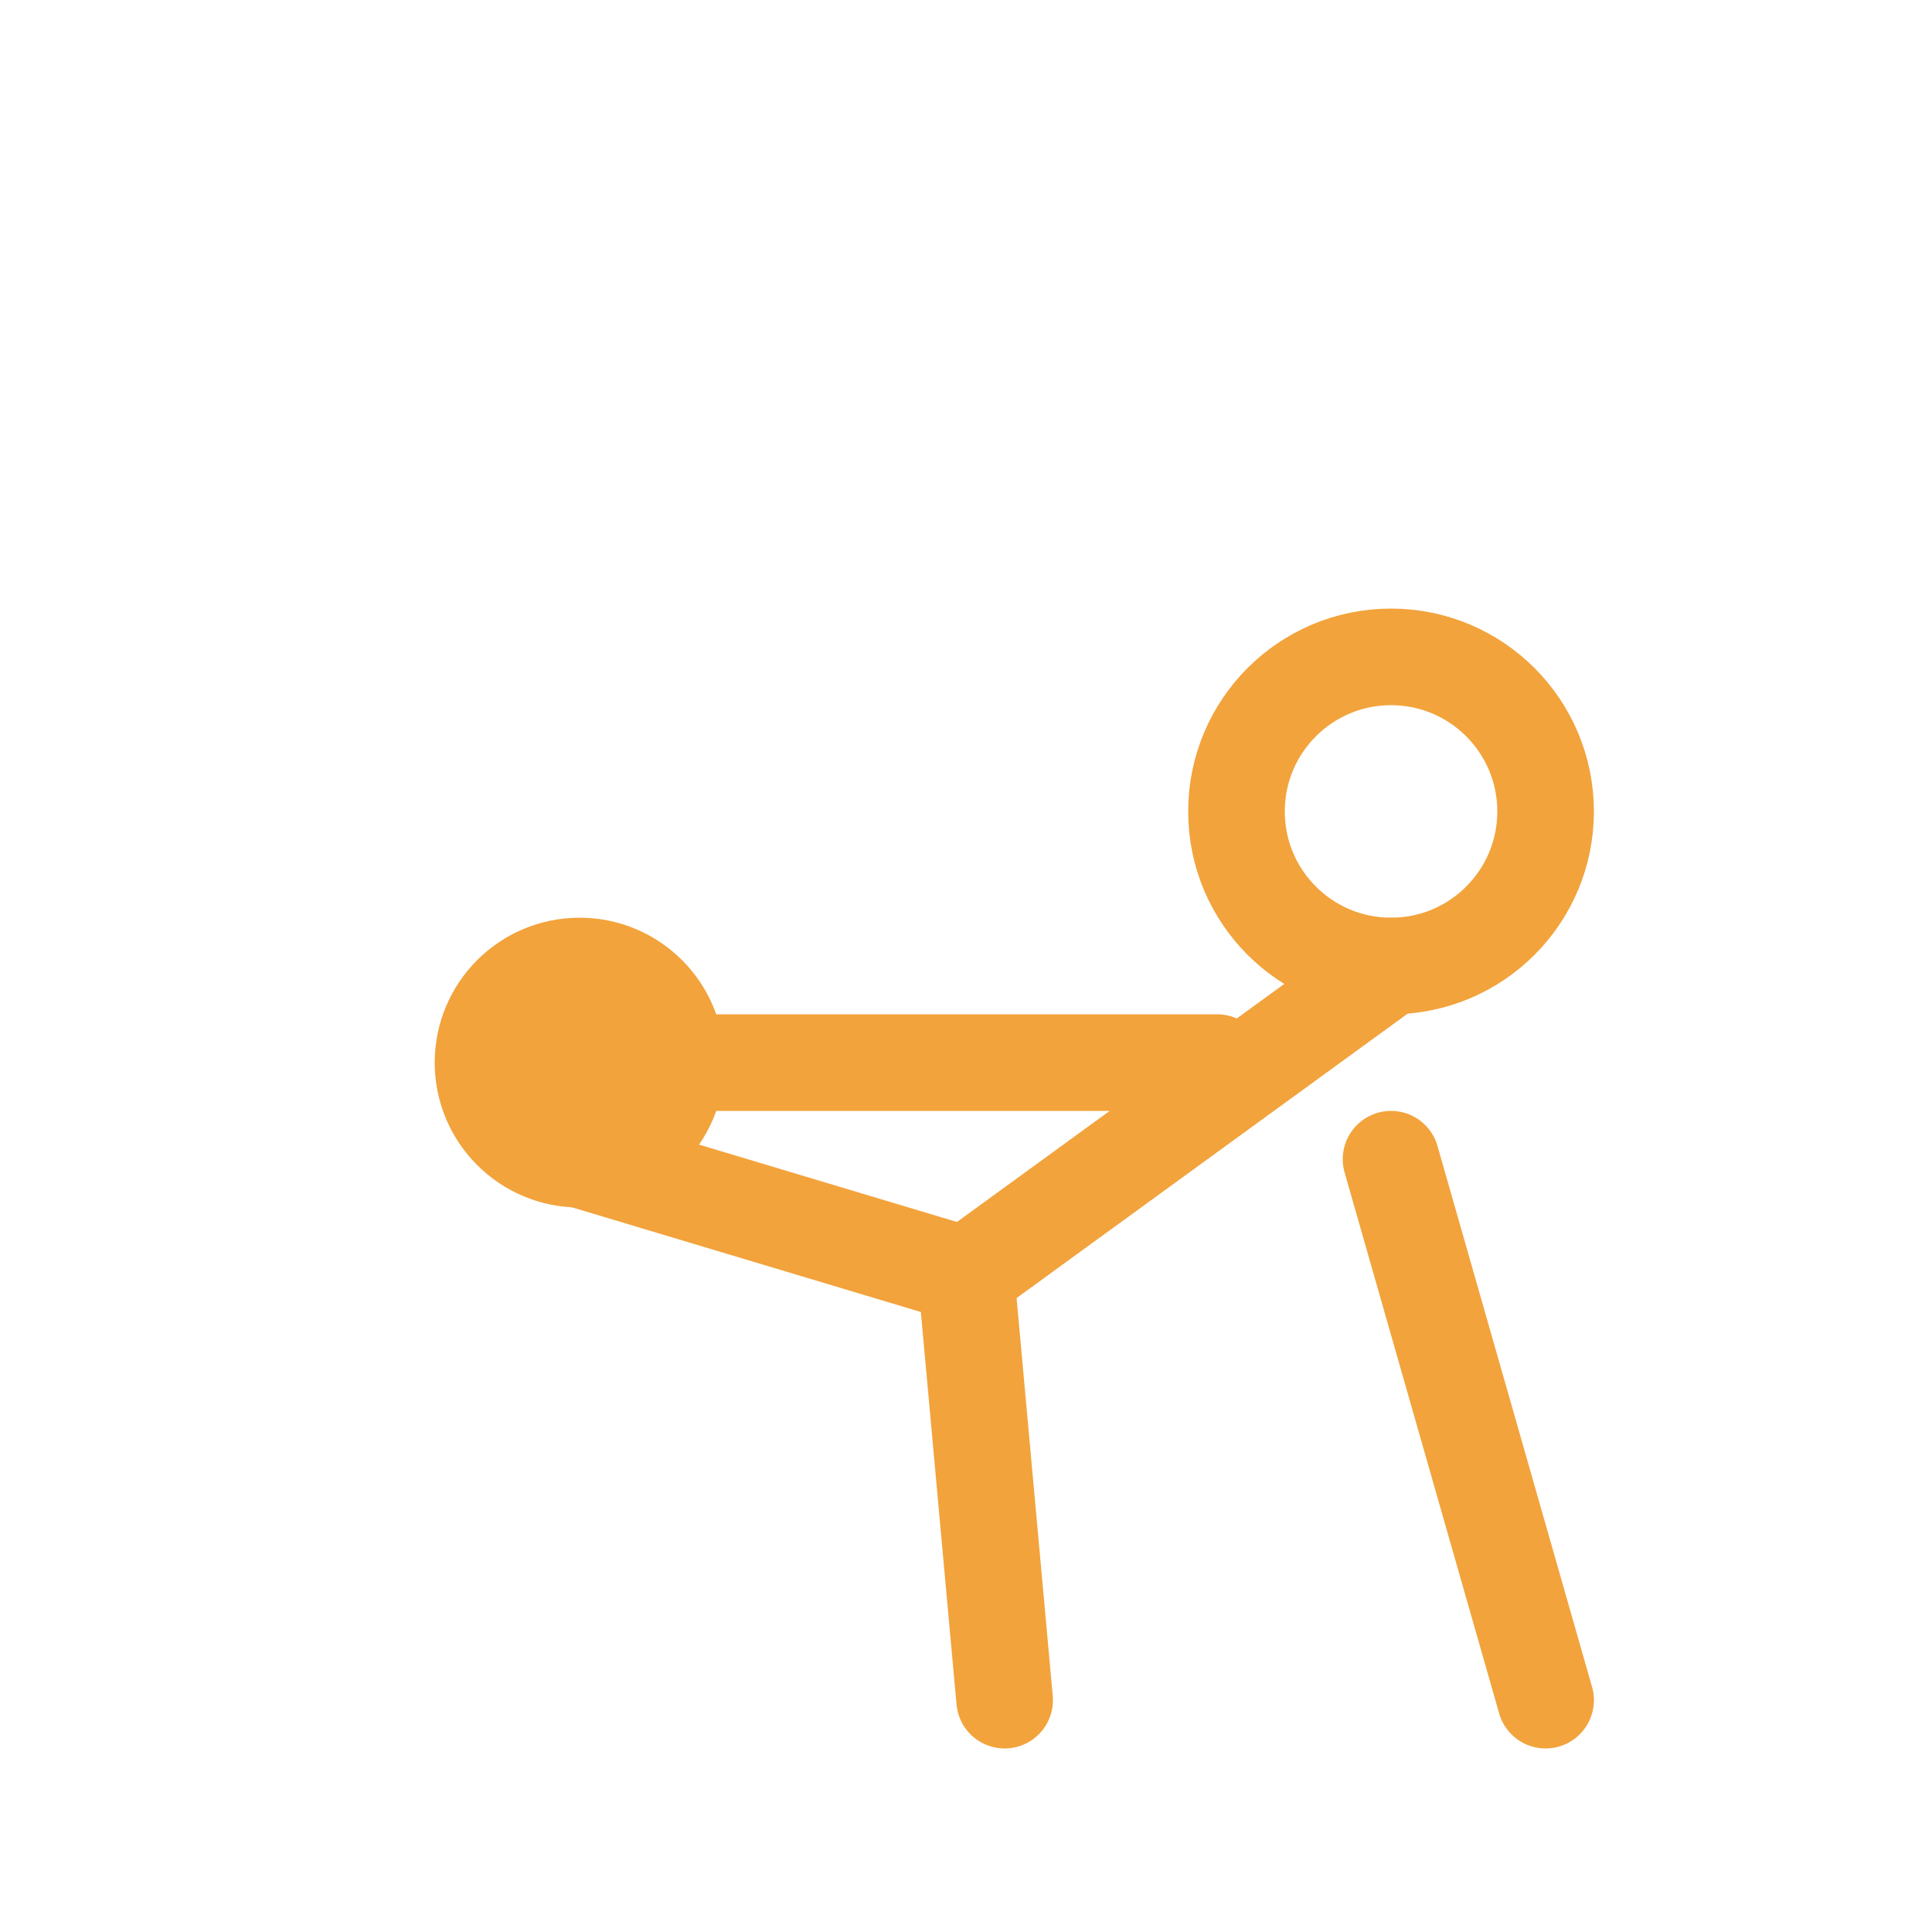
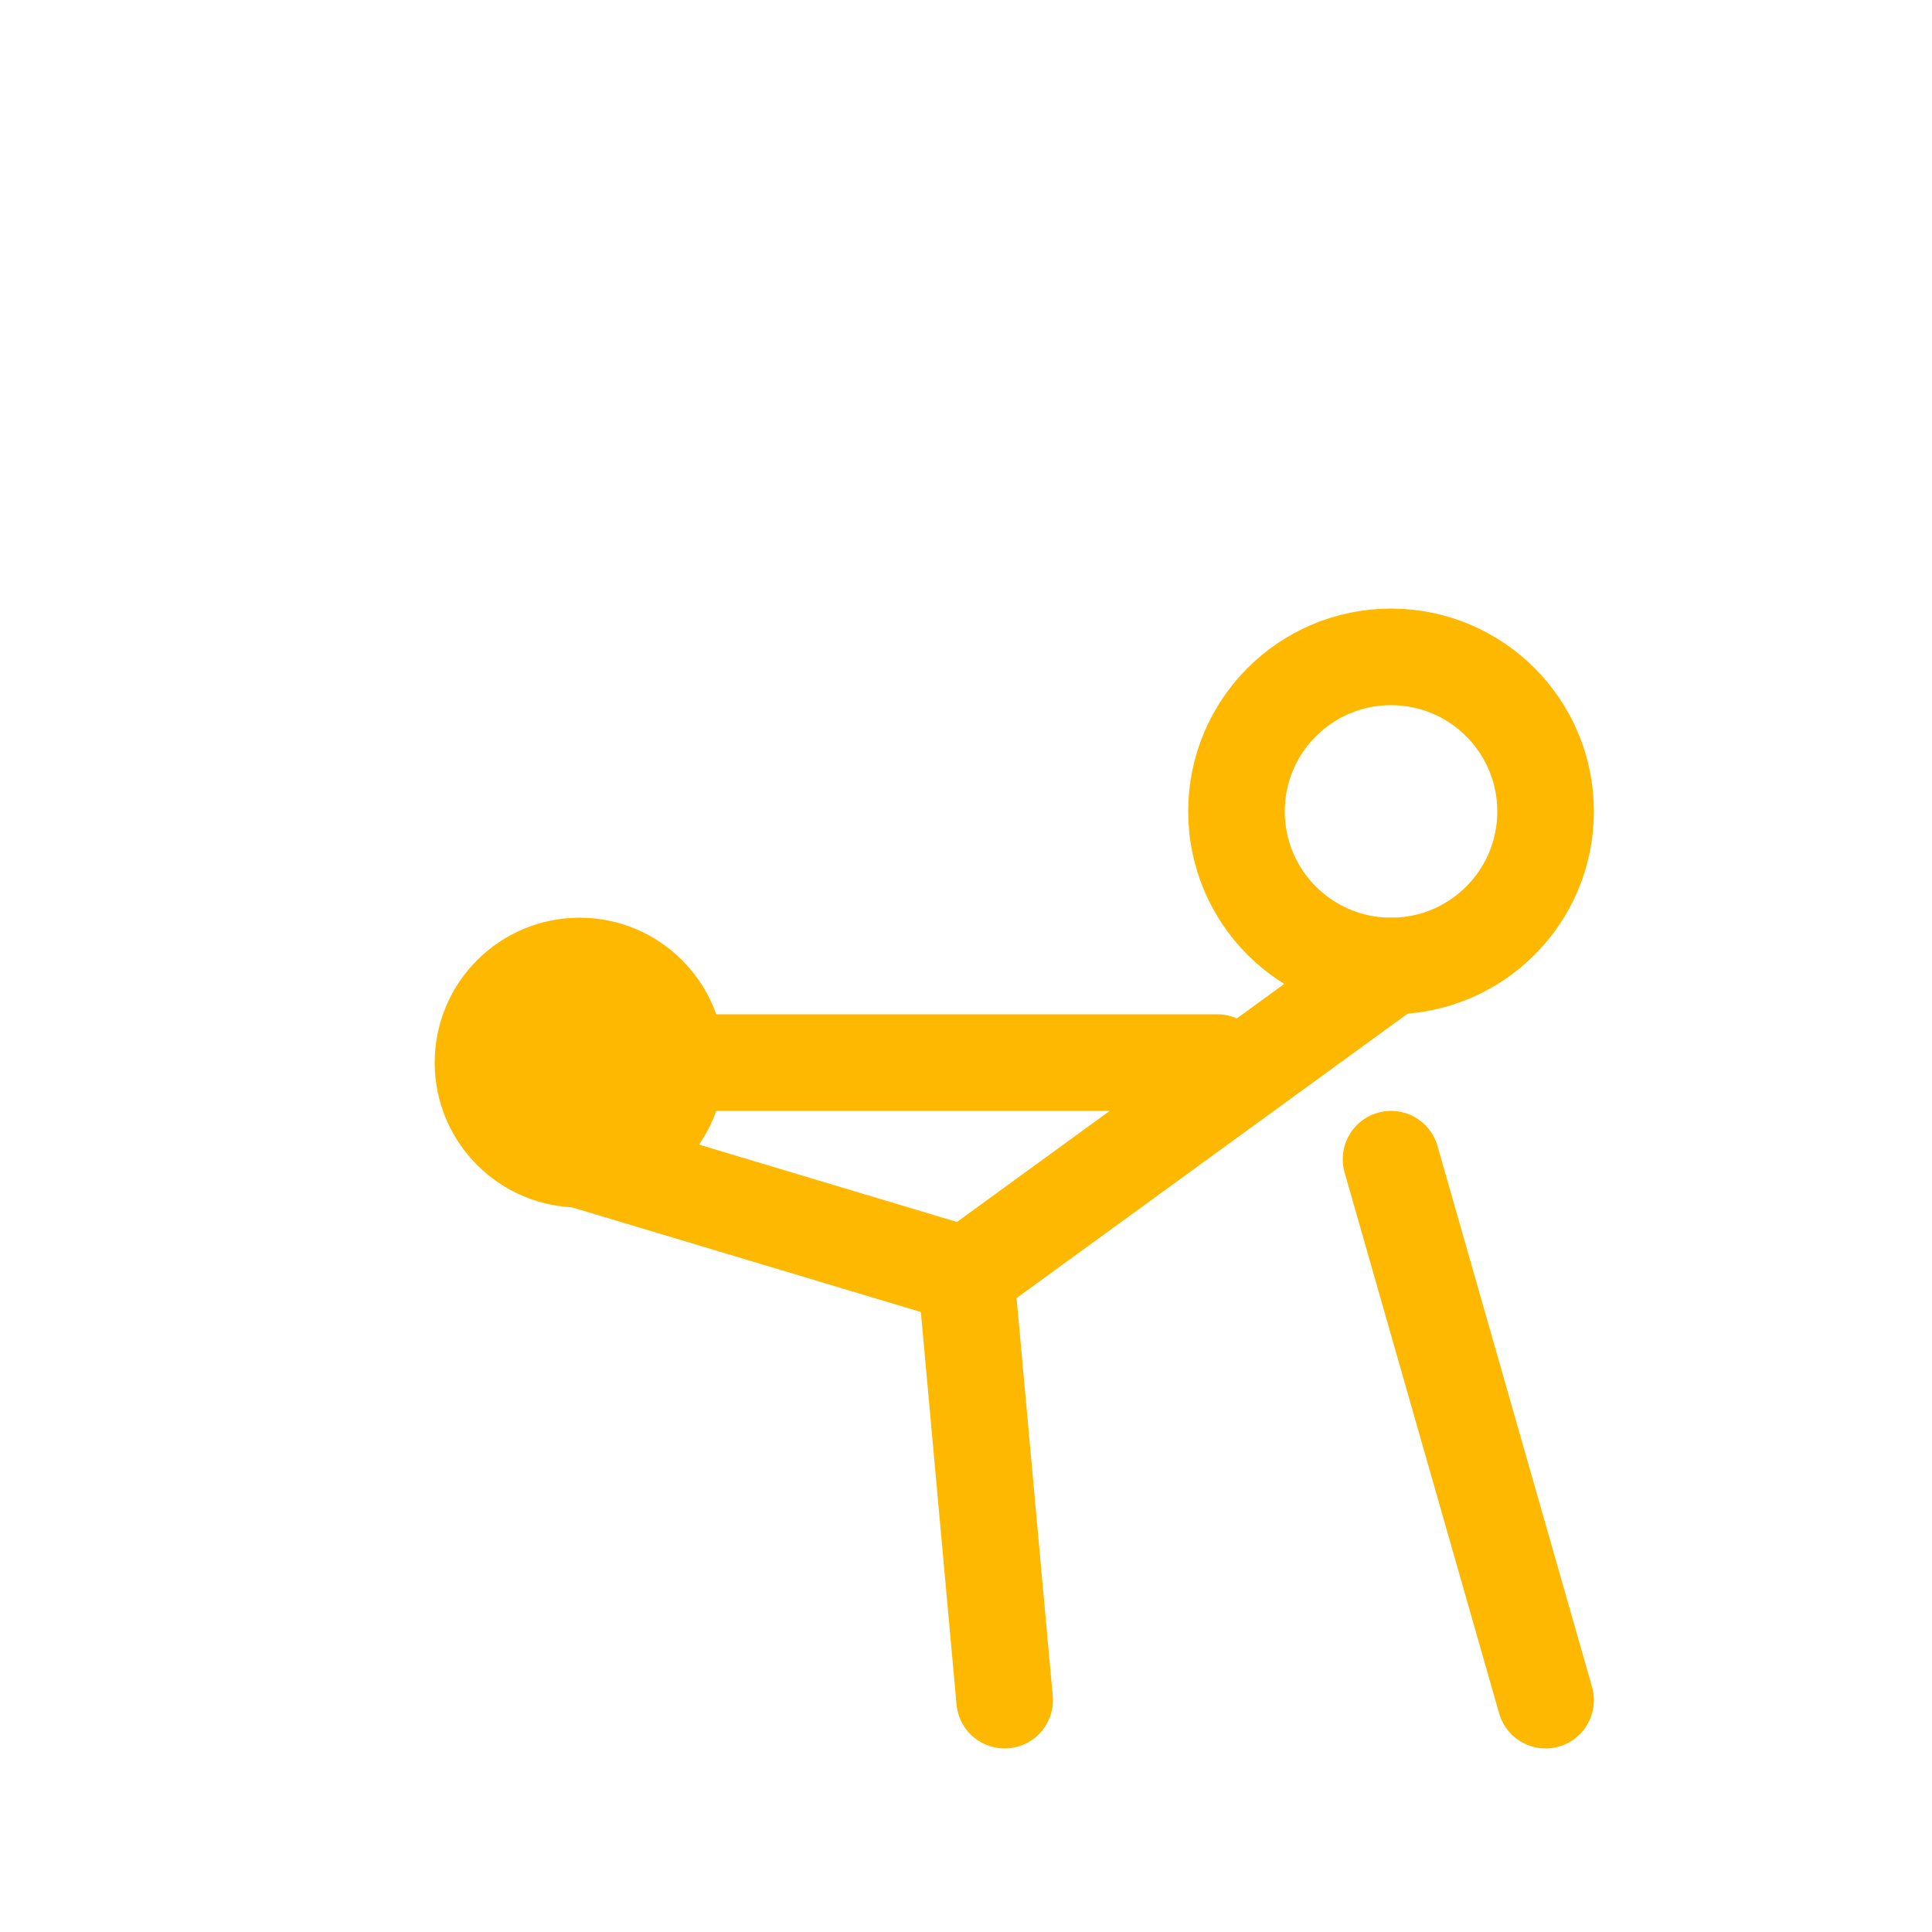
<svg xmlns="http://www.w3.org/2000/svg" viewBox="0 0 100 100">
-   <g fill="none" stroke="#f2a33c" stroke-width="5" stroke-linecap="round" stroke-linejoin="round">
+   <g fill="none" stroke="#ffb800" stroke-width="5" stroke-linecap="round" stroke-linejoin="round">
    <circle cx="72" cy="42" r="8" />
    <line x1="72" y1="50" x2="50" y2="66" />
    <line x1="50" y1="66" x2="30" y2="60" />
    <line x1="50" y1="66" x2="52" y2="88" />
    <line x1="72" y1="60" x2="80" y2="88" />
    <line x1="63" y1="55" x2="35" y2="55" />
-     <circle cx="30" cy="55" r="5" fill="#f2a33c" />
+     <circle cx="30" cy="55" r="5" fill="#ffb800" />
  </g>
</svg>
